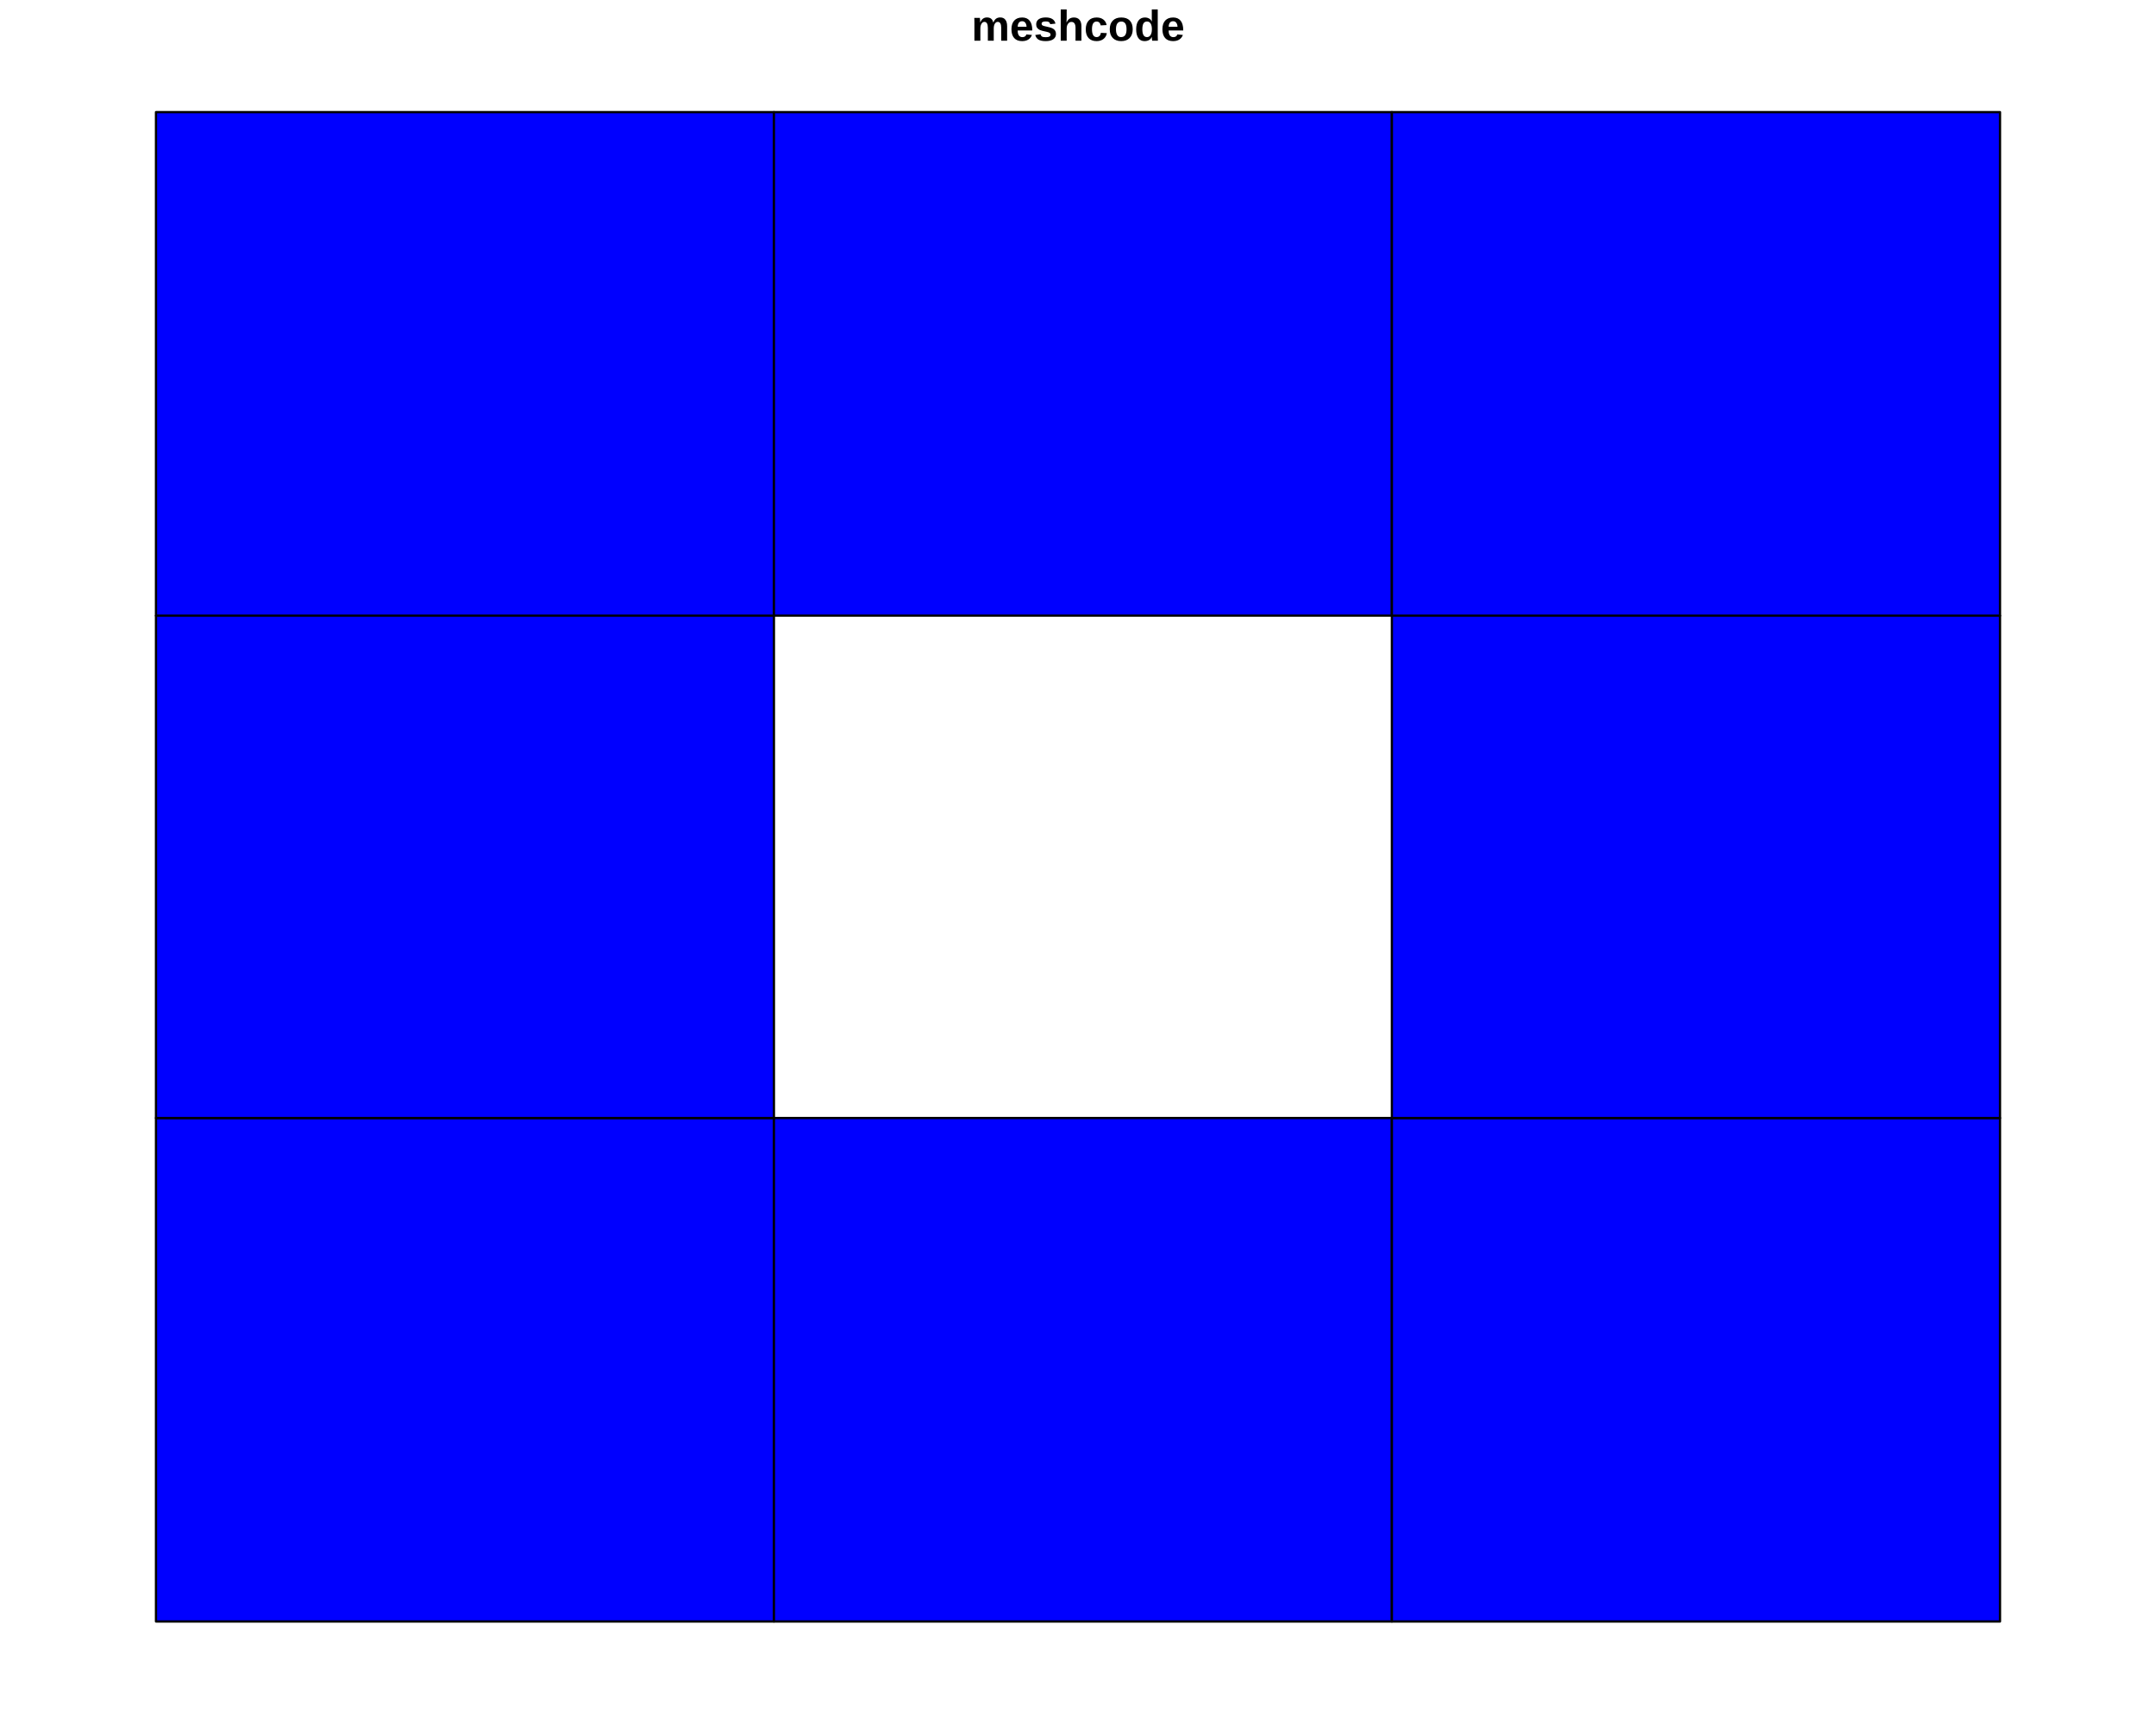
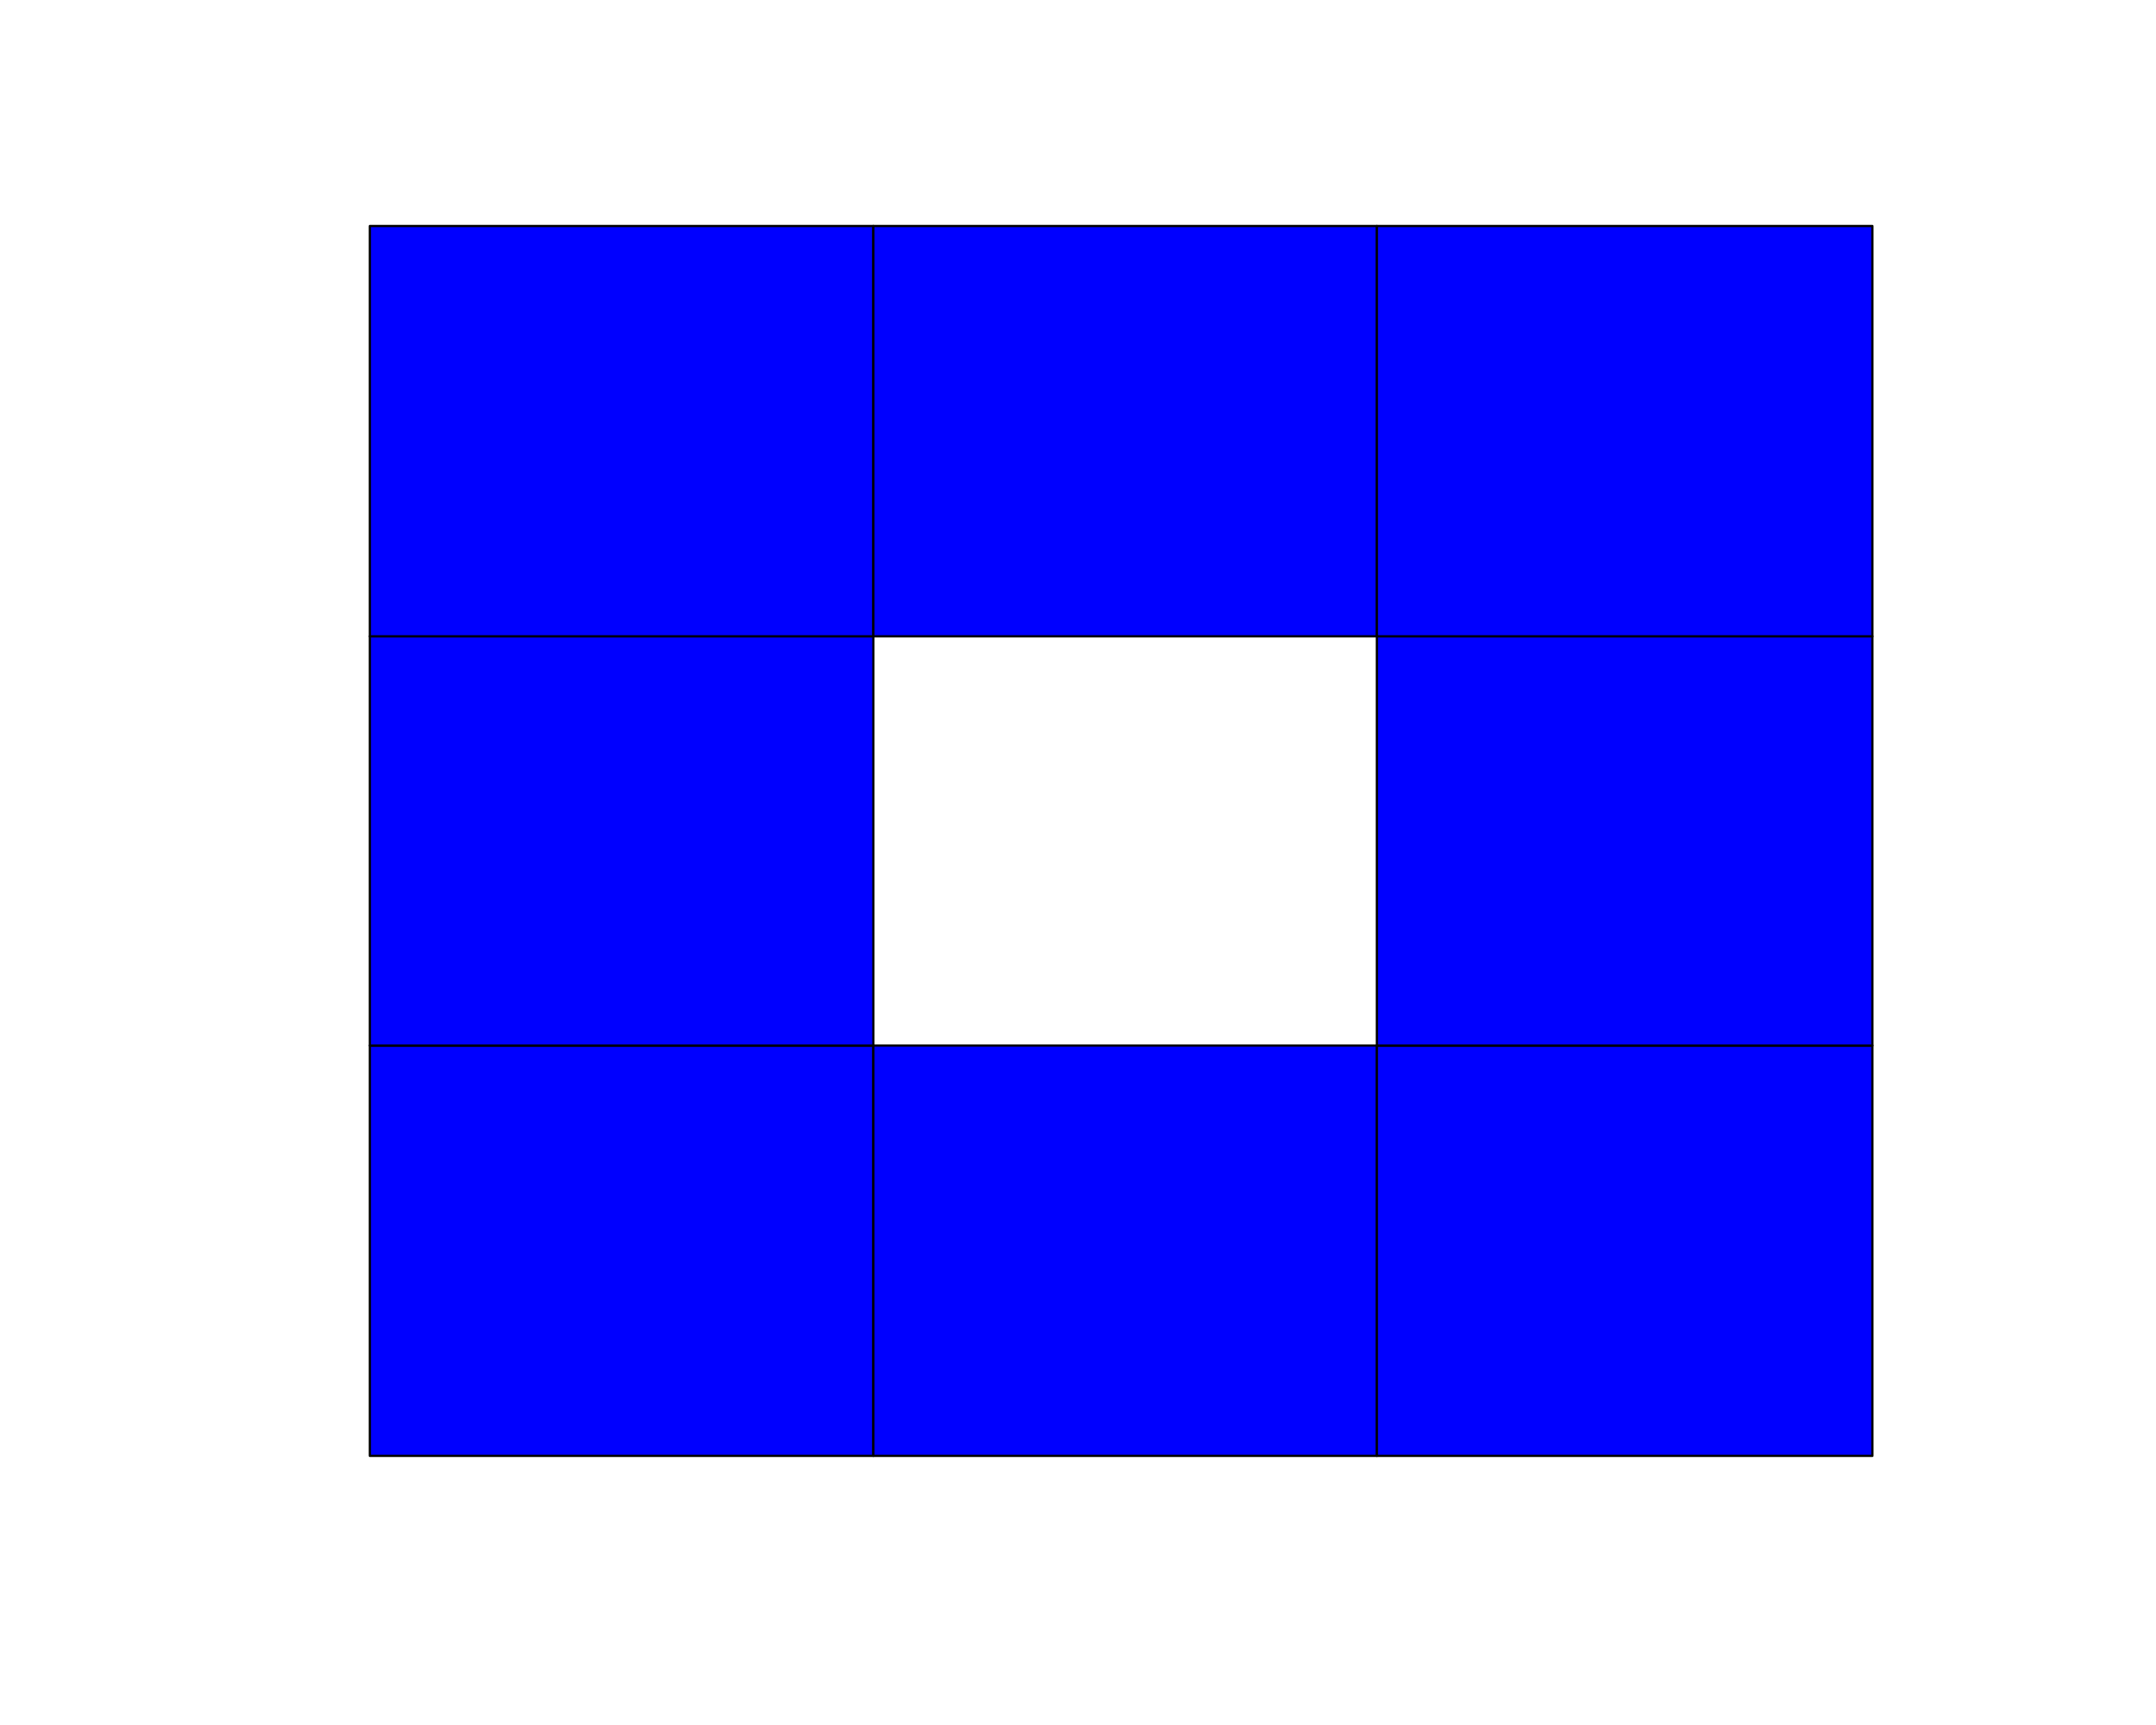
<svg xmlns="http://www.w3.org/2000/svg" viewBox="0 0 720.00 576.00">
  <defs>
    <style type="text/css">
    line, polyline, polygon, path, rect, circle {
      fill: none;
      stroke: #000000;
      stroke-linecap: round;
      stroke-linejoin: round;
      stroke-miterlimit: 10.00;
    }
  </style>
  </defs>
  <rect width="100%" height="100%" style="stroke: none; fill: #FFFFFF;" />
  <defs>
-     <clipPath id="cpMTQuNDB8NzA1LjYwfDU2MS42MHwxNy4yOA==">
-       <rect x="14.40" y="17.28" width="691.20" height="544.32" />
-     </clipPath>
-   </defs>
-   <rect x="14.40" y="17.28" width="691.20" height="544.32" style="stroke-width: 0.75; stroke: #FFFFFF; fill: #FFFFFF;" clip-path="url(#cpMTQuNDB8NzA1LjYwfDU2MS42MHwxNy4yOA==)" />
-   <path d="M 52.09 541.44 L 258.46 541.44 L 258.46 373.31 L 52.09 373.31 L 52.09 541.44 Z" style="fill-rule: evenodd; fill: #0000FF; stroke-width: 0.75;" clip-path="url(#cpMTQuNDB8NzA1LjYwfDU2MS42MHwxNy4yOA==)" />
-   <path d="M 258.46 541.44 L 464.82 541.44 L 464.82 373.31 L 258.46 373.31 L 258.46 541.44 Z" style="fill-rule: evenodd; fill: #0000FF; stroke-width: 0.75;" clip-path="url(#cpMTQuNDB8NzA1LjYwfDU2MS42MHwxNy4yOA==)" />
-   <path d="M 464.82 541.44 L 667.91 541.44 L 667.91 373.31 L 464.82 373.31 L 464.82 541.44 Z" style="fill-rule: evenodd; fill: #0000FF; stroke-width: 0.75;" clip-path="url(#cpMTQuNDB8NzA1LjYwfDU2MS42MHwxNy4yOA==)" />
-   <path d="M 52.09 373.31 L 258.46 373.31 L 258.46 205.57 L 52.09 205.57 L 52.09 373.31 Z" style="fill-rule: evenodd; fill: #0000FF; stroke-width: 0.75;" clip-path="url(#cpMTQuNDB8NzA1LjYwfDU2MS42MHwxNy4yOA==)" />
-   <path d="M 52.09 205.57 L 258.46 205.57 L 258.46 37.44 L 52.09 37.44 L 52.09 205.57 Z" style="fill-rule: evenodd; fill: #0000FF; stroke-width: 0.75;" clip-path="url(#cpMTQuNDB8NzA1LjYwfDU2MS42MHwxNy4yOA==)" />
-   <path d="M 464.82 373.31 L 667.91 373.31 L 667.91 205.57 L 464.82 205.57 L 464.82 373.31 Z" style="fill-rule: evenodd; fill: #0000FF; stroke-width: 0.75;" clip-path="url(#cpMTQuNDB8NzA1LjYwfDU2MS42MHwxNy4yOA==)" />
-   <path d="M 258.46 205.57 L 464.82 205.57 L 464.82 37.44 L 258.46 37.44 L 258.46 205.57 Z" style="fill-rule: evenodd; fill: #0000FF; stroke-width: 0.75;" clip-path="url(#cpMTQuNDB8NzA1LjYwfDU2MS42MHwxNy4yOA==)" />
-   <path d="M 464.82 205.57 L 667.91 205.57 L 667.91 37.44 L 464.82 37.44 L 464.82 205.57 Z" style="fill-rule: evenodd; fill: #0000FF; stroke-width: 0.75;" clip-path="url(#cpMTQuNDB8NzA1LjYwfDU2MS42MHwxNy4yOA==)" />
-   <defs>
-     <clipPath id="cpMC4wMHw3MjAuMDB8NTc2LjAwfDAuMDA=">
-       <rect x="0.00" y="0.00" width="720.00" height="576.00" />
-     </clipPath>
-   </defs>
-   <g clip-path="url(#cpMC4wMHw3MjAuMDB8NTc2LjAwfDAuMDA=)">
-     <text x="324.41" y="13.59" style="font-size: 14.40px; font-weight: bold; font-family: Liberation Sans;" textLength="71.19px" lengthAdjust="spacingAndGlyphs">meshcode</text>
-   </g>
-   <defs>
    <clipPath id="cpNTkuMDR8Njg5Ljc2fDUwMi41Nnw1OS4wNA==">
      <rect x="59.04" y="59.04" width="630.72" height="443.52" />
    </clipPath>
  </defs>
+   <rect x="59.04" y="59.04" width="630.72" height="443.52" style="stroke-width: 0.75; stroke: #FFFFFF; fill: #FFFFFF;" clip-path="url(#cpNTkuMDR8Njg5Ljc2fDUwMi41Nnw1OS4wNA==)" />
+   <path d="M 123.51 486.13 L 291.66 486.13 L 291.66 349.13 L 123.51 349.13 L 123.51 486.13 Z" style="fill-rule: evenodd; fill: #0000FF; stroke-width: 0.75;" clip-path="url(#cpNTkuMDR8Njg5Ljc2fDUwMi41Nnw1OS4wNA==)" />
+   <path d="M 291.66 486.13 L 459.81 486.13 L 459.81 349.13 L 291.66 349.13 L 291.66 486.13 Z" style="fill-rule: evenodd; fill: #0000FF; stroke-width: 0.75;" clip-path="url(#cpNTkuMDR8Njg5Ljc2fDUwMi41Nnw1OS4wNA==)" />
+   <path d="M 459.81 486.13 L 625.29 486.13 L 625.29 349.13 L 459.81 349.13 L 459.81 486.13 Z" style="fill-rule: evenodd; fill: #0000FF; stroke-width: 0.75;" clip-path="url(#cpNTkuMDR8Njg5Ljc2fDUwMi41Nnw1OS4wNA==)" />
+   <path d="M 123.51 349.13 L 291.66 349.13 L 291.66 212.47 L 123.51 212.47 L 123.51 349.13 Z" style="fill-rule: evenodd; fill: #0000FF; stroke-width: 0.75;" clip-path="url(#cpNTkuMDR8Njg5Ljc2fDUwMi41Nnw1OS4wNA==)" />
+   <path d="M 123.51 212.47 L 291.66 212.47 L 291.66 75.47 L 123.51 75.47 L 123.51 212.47 Z" style="fill-rule: evenodd; fill: #0000FF; stroke-width: 0.75;" clip-path="url(#cpNTkuMDR8Njg5Ljc2fDUwMi41Nnw1OS4wNA==)" />
+   <path d="M 459.81 349.13 L 625.29 349.13 L 625.29 212.47 L 459.81 212.47 L 459.81 349.13 Z" style="fill-rule: evenodd; fill: #0000FF; stroke-width: 0.75;" clip-path="url(#cpNTkuMDR8Njg5Ljc2fDUwMi41Nnw1OS4wNA==)" />
+   <path d="M 291.66 212.47 L 459.81 212.47 L 459.81 75.47 L 291.66 75.47 L 291.66 212.47 Z" style="fill-rule: evenodd; fill: #0000FF; stroke-width: 0.75;" clip-path="url(#cpNTkuMDR8Njg5Ljc2fDUwMi41Nnw1OS4wNA==)" />
+   <path d="M 459.81 212.47 L 625.29 212.47 L 625.29 75.47 L 459.81 75.47 L 459.81 212.47 Z" style="fill-rule: evenodd; fill: #0000FF; stroke-width: 0.75;" clip-path="url(#cpNTkuMDR8Njg5Ljc2fDUwMi41Nnw1OS4wNA==)" />
</svg>
